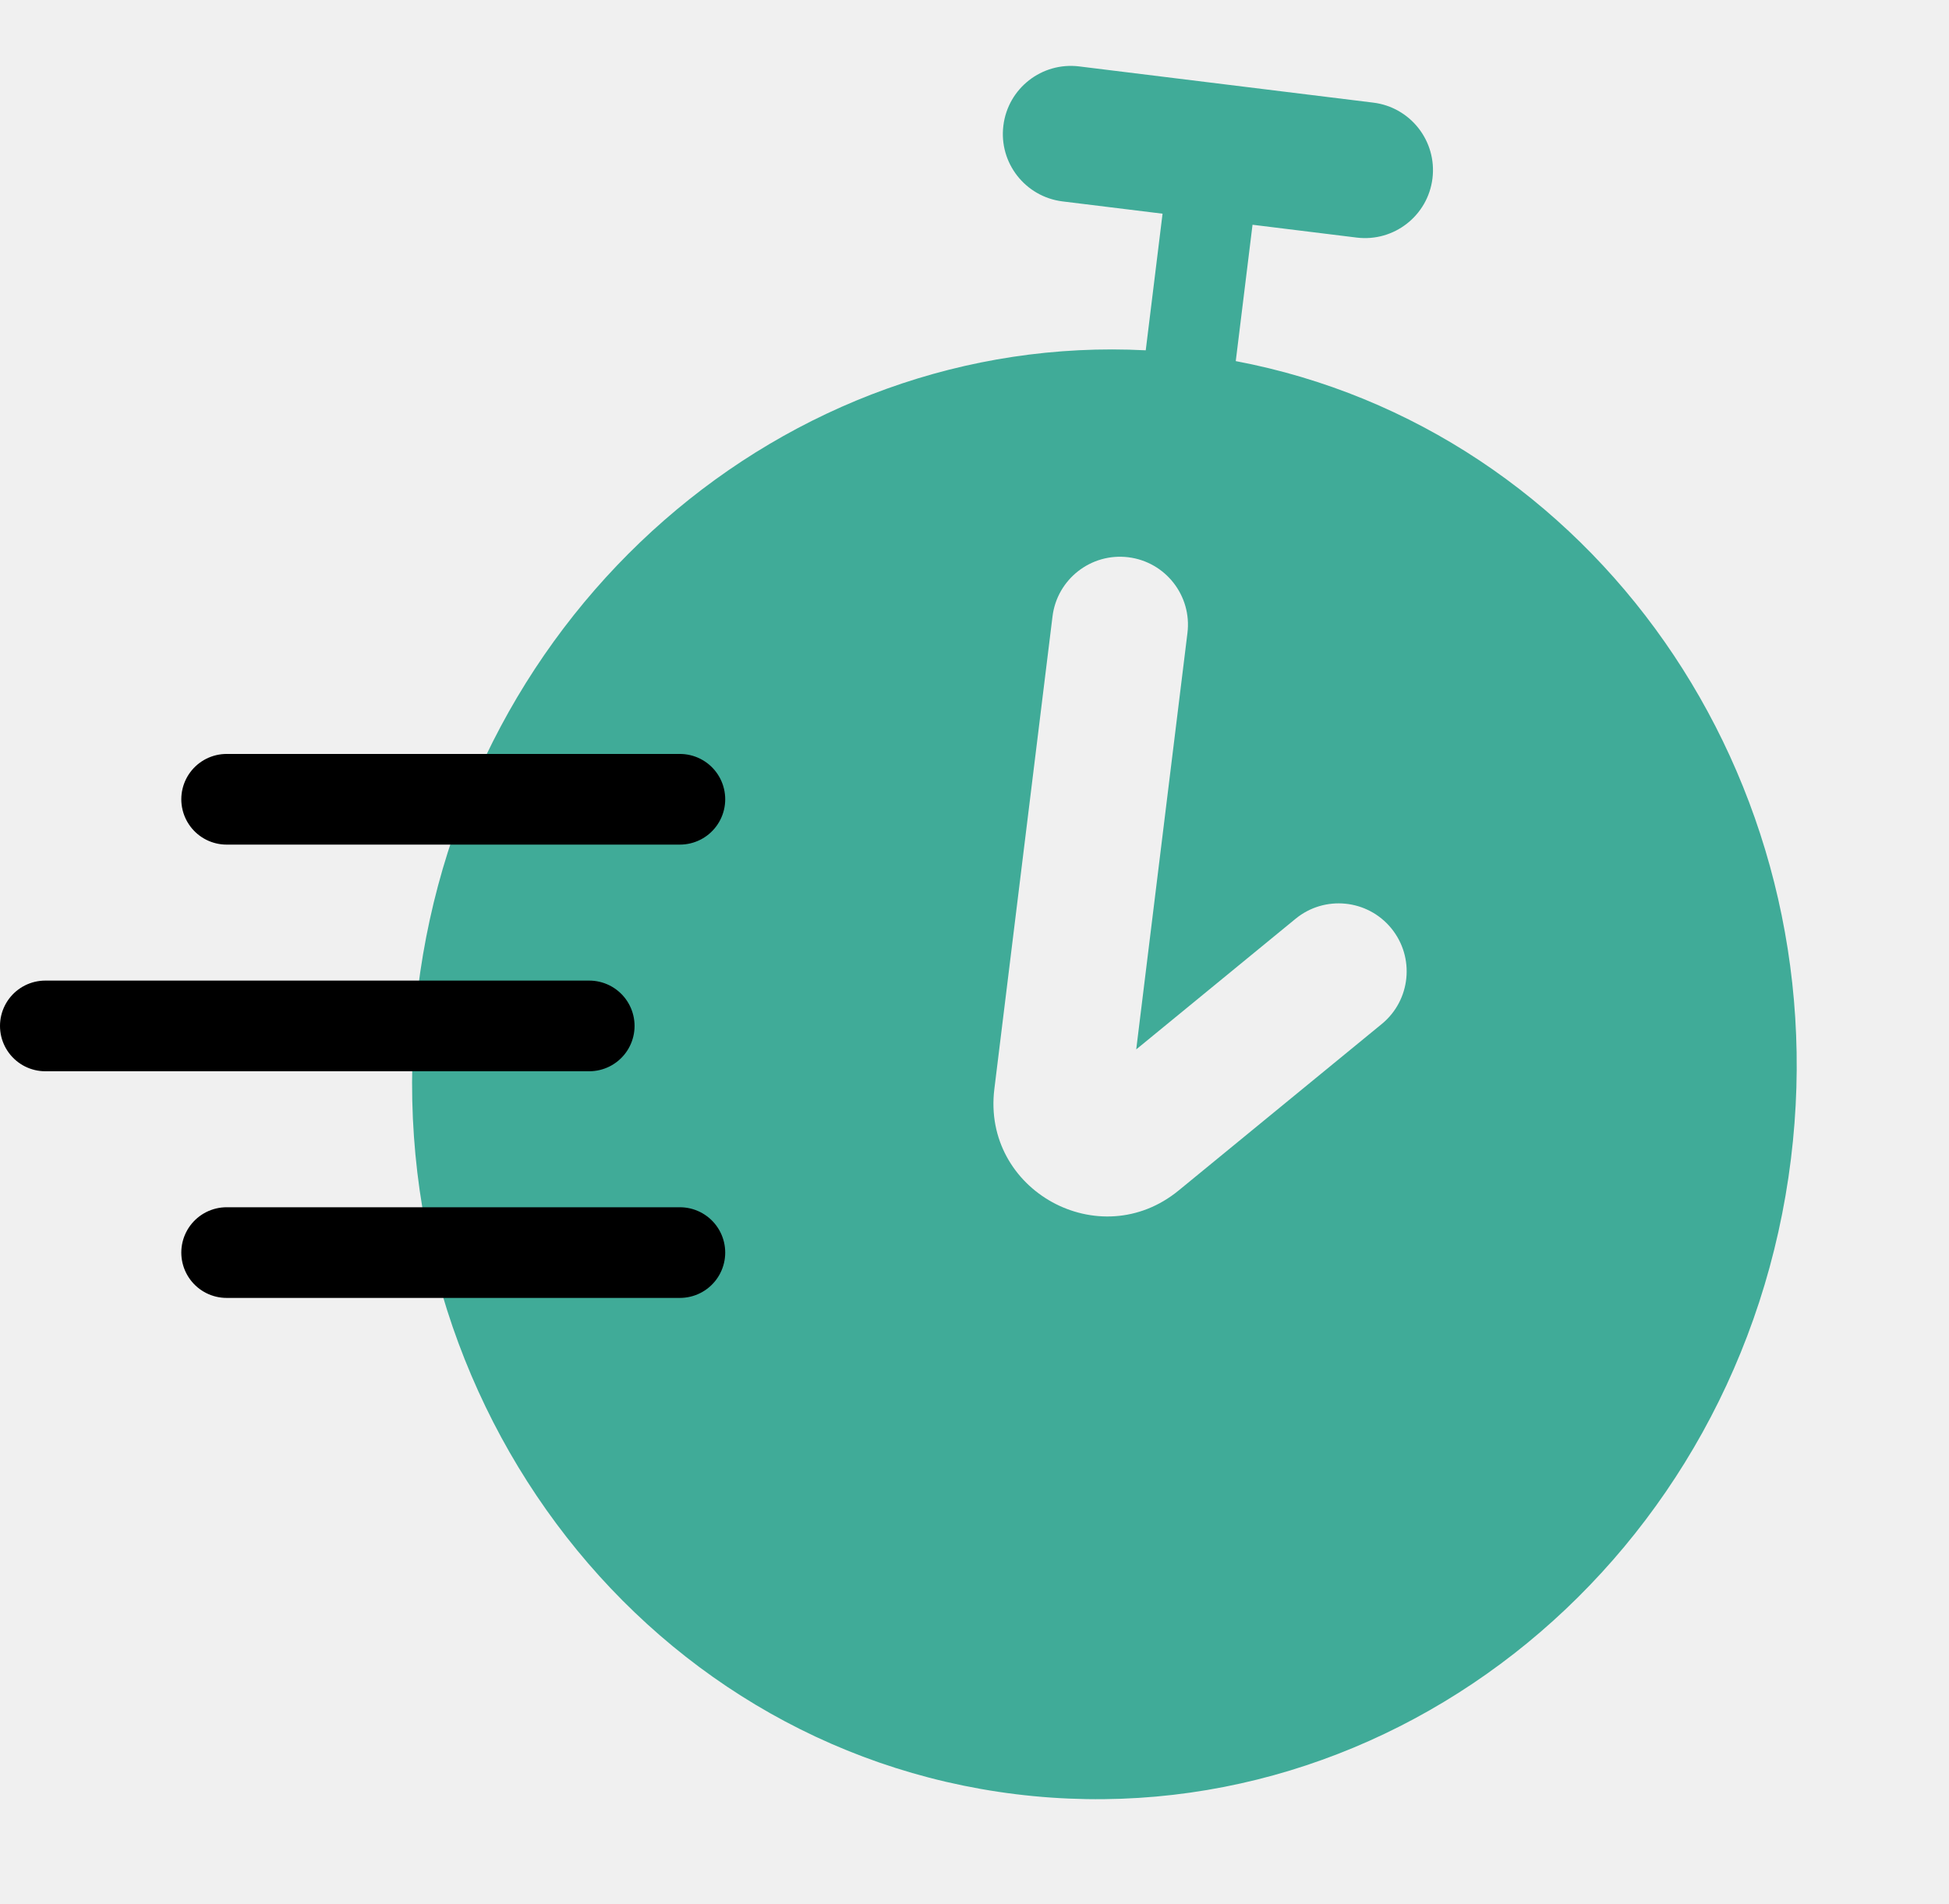
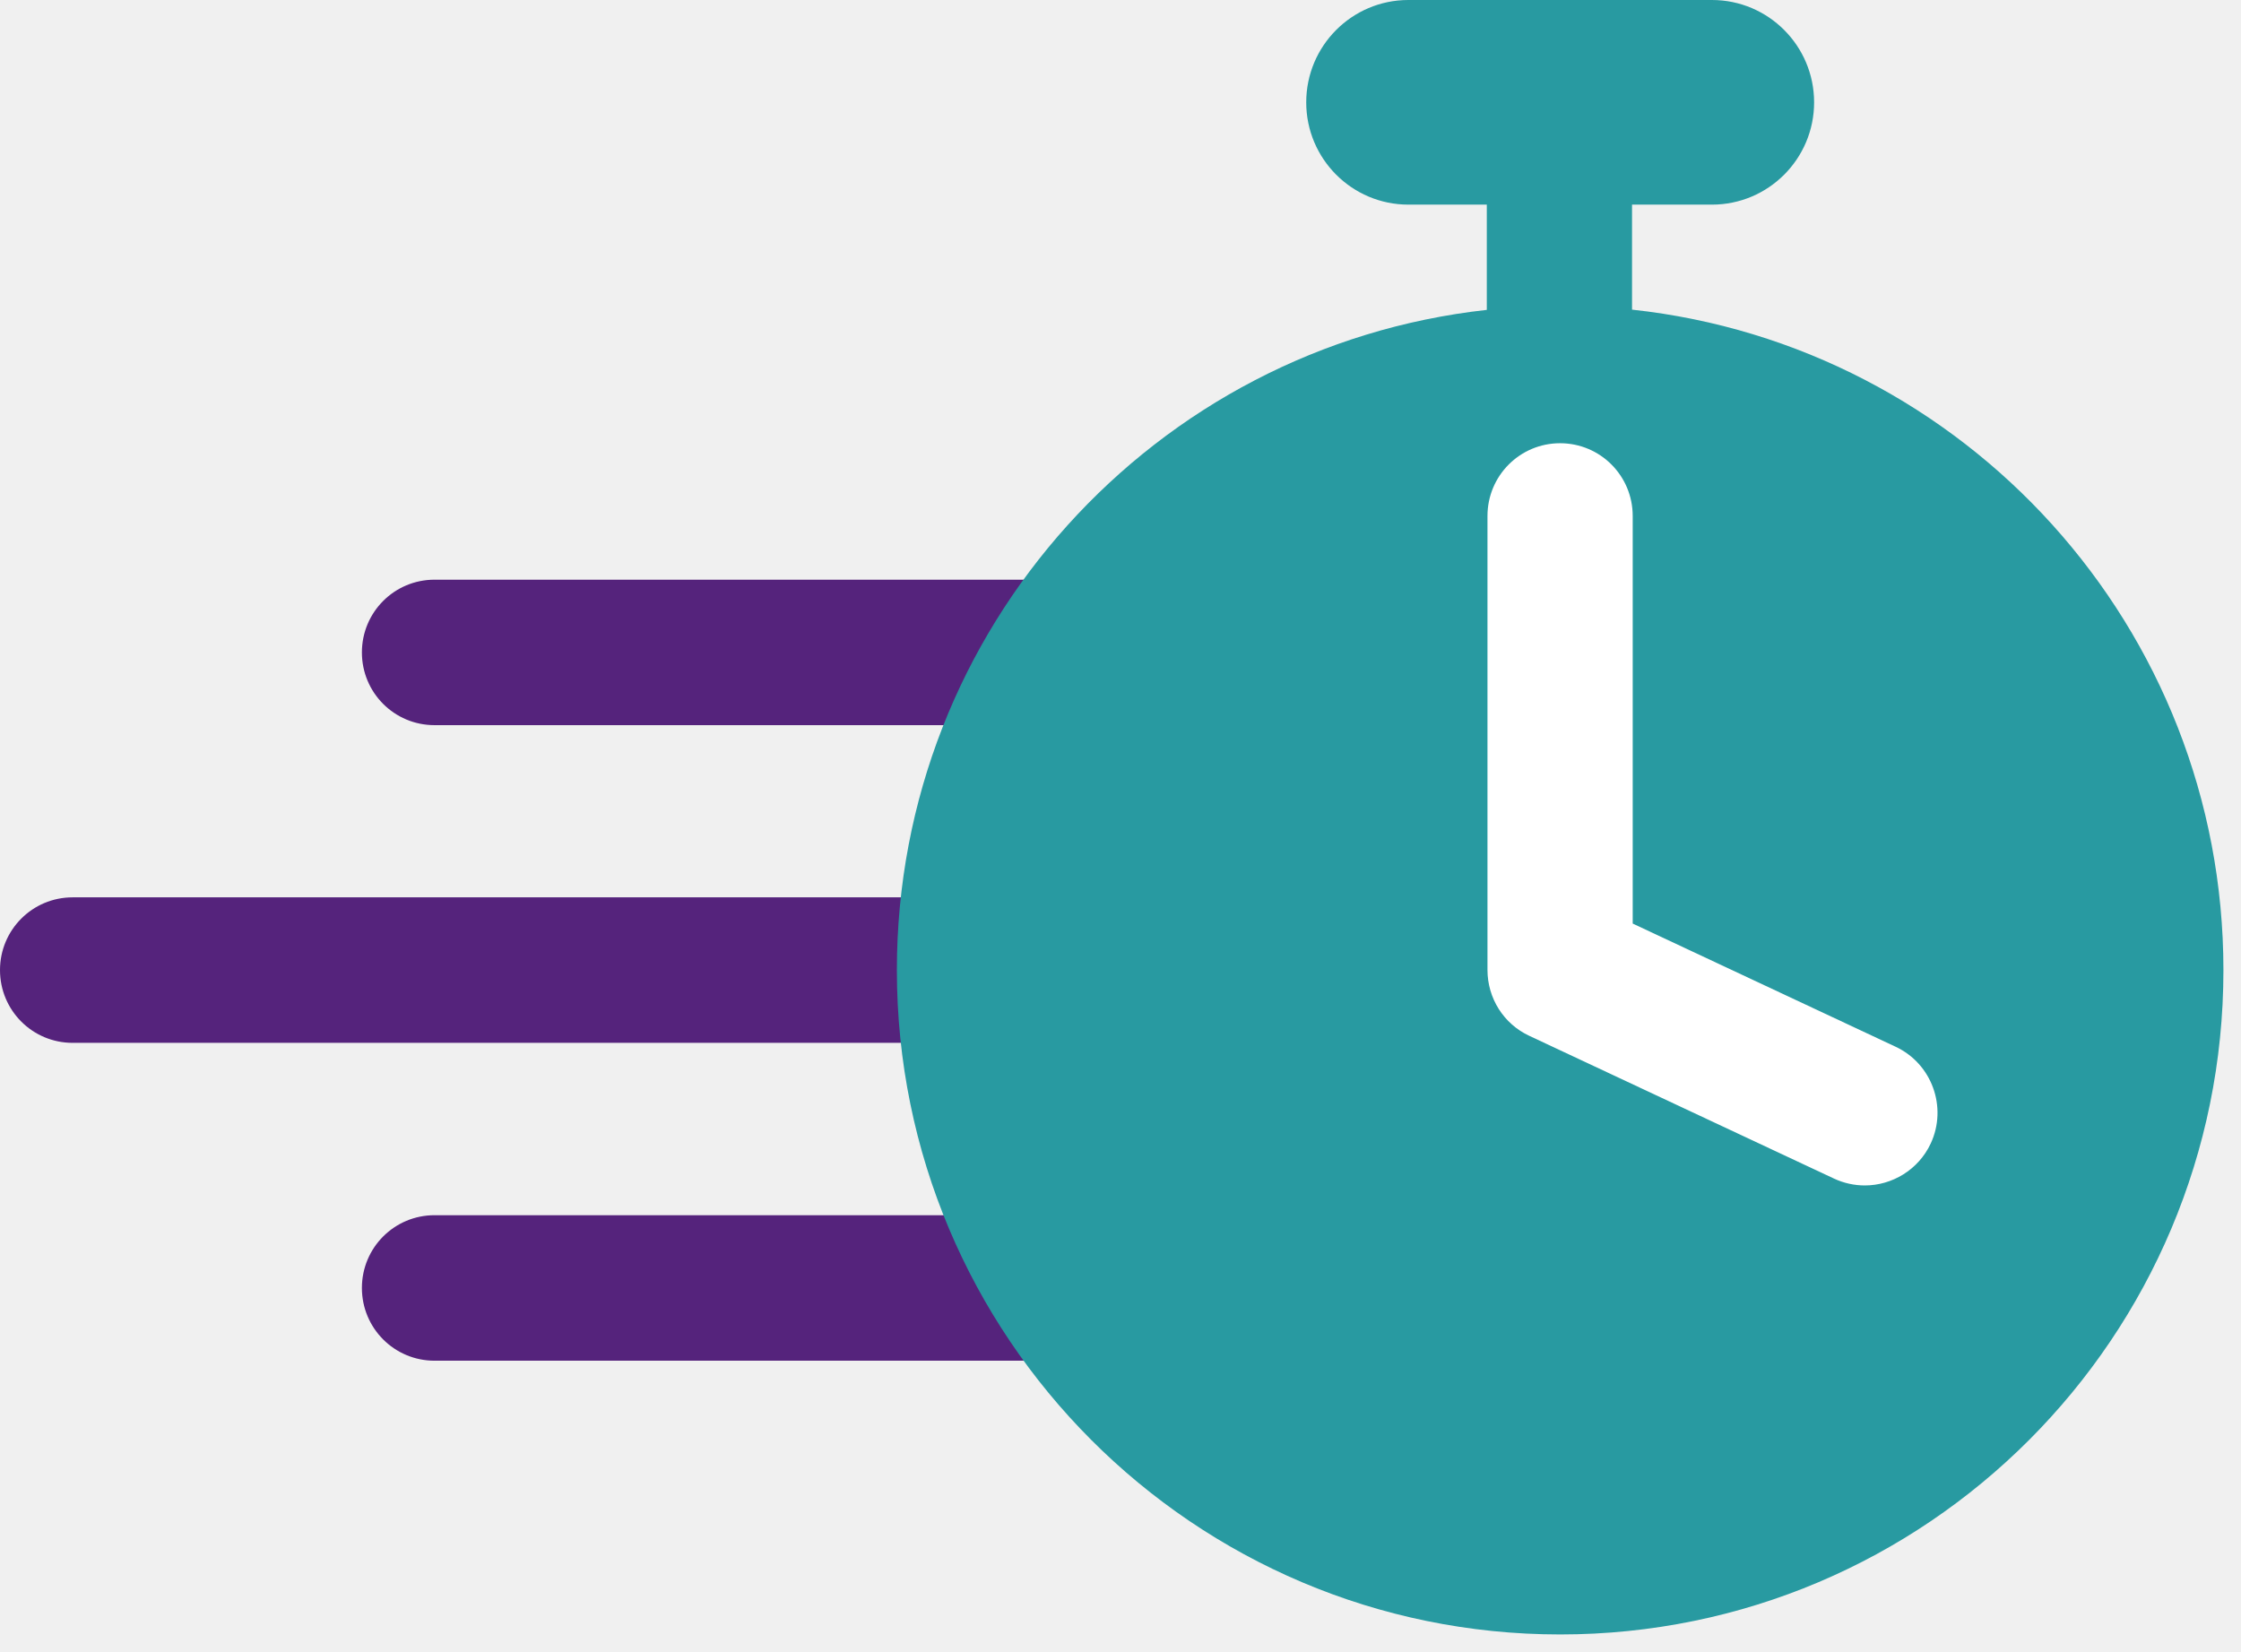
- <svg xmlns="http://www.w3.org/2000/svg" width="43" height="42" viewBox="0 0 43 42" fill="none">
-   <path fill-rule="evenodd" clip-rule="evenodd" d="M23.809 1.465C22.986 1.364 22.238 1.948 22.137 2.771C22.035 3.593 22.62 4.341 23.442 4.443L25.649 4.714L25.278 7.728C17.328 7.318 10.253 13.431 9.219 21.835C8.139 30.606 14.046 38.55 22.411 39.58C30.777 40.609 38.434 34.334 39.513 25.564C40.552 17.127 35.125 9.454 27.264 7.966L27.634 4.958L29.932 5.241C30.754 5.342 31.503 4.758 31.604 3.936C31.705 3.114 31.12 2.365 30.298 2.264L23.809 1.465ZM26.198 13.965C26.3 13.143 25.715 12.394 24.893 12.293C24.071 12.192 23.322 12.777 23.221 13.599L21.938 24.023C21.662 26.262 24.259 27.692 26.004 26.262L30.486 22.589C31.126 22.064 31.22 21.119 30.695 20.478C30.17 19.837 29.225 19.743 28.584 20.268L25.068 23.15L26.198 13.965Z" fill="#40AB98" />
-   <line x1="1" y1="22.632" x2="13" y2="22.632" stroke="black" stroke-width="2" stroke-linecap="round" />
-   <line x1="5" y1="17.632" x2="15" y2="17.632" stroke="black" stroke-width="2" stroke-linecap="round" />
-   <line x1="5" y1="27.632" x2="15" y2="27.632" stroke="black" stroke-width="2" stroke-linecap="round" />
+ <svg xmlns="http://www.w3.org/2000/svg" width="57" height="42" viewBox="0 0 57 42" fill="none">
+   <path d="M28.975 18.445H11.052C10.03 18.445 9.205 17.619 9.205 16.595C9.205 15.572 10.03 14.745 11.052 14.745H28.975C29.997 14.745 30.822 15.572 30.822 16.595C30.822 17.619 29.997 18.445 28.975 18.445Z" fill="#55237C" />
+   <path d="M26.186 26.526H1.847C0.825 26.526 0 25.699 0 24.675C0 23.652 0.825 22.825 1.847 22.825H26.186C27.208 22.825 28.033 23.652 28.033 24.675C28.033 25.699 27.202 26.526 26.186 26.526Z" fill="#55237C" />
+   <path d="M28.975 34.611H11.052C10.03 34.611 9.205 33.784 9.205 32.76C9.205 31.737 10.03 30.91 11.052 30.91H28.975C29.997 30.91 30.822 31.737 30.822 32.76C30.822 33.784 29.997 34.611 28.975 34.611Z" fill="#55237C" />
+   <path d="M41.511 7.876V5.205H43.543C44.978 5.205 46.142 4.04 46.142 2.603C46.142 1.166 44.978 0 43.543 0H35.822C34.388 0 33.224 1.166 33.224 2.603C33.224 4.04 34.388 5.205 35.822 5.205H37.817V7.882C29.376 8.813 22.812 15.973 22.812 24.676C22.812 34.007 30.367 41.574 39.683 41.574C49.005 41.574 56.553 34.007 56.553 24.676C56.553 15.961 49.971 8.788 41.511 7.876Z" fill="#289AA1" />
+   <path d="M47.433 30.153C47.168 30.153 46.903 30.097 46.651 29.98L38.899 26.348C38.246 26.045 37.834 25.392 37.834 24.67V13.125C37.834 12.101 38.659 11.274 39.681 11.274C40.703 11.274 41.528 12.101 41.528 13.125V23.492L48.215 26.625C49.138 27.057 49.538 28.161 49.108 29.086C48.794 29.758 48.122 30.153 47.433 30.153Z" fill="white" />
</svg>
